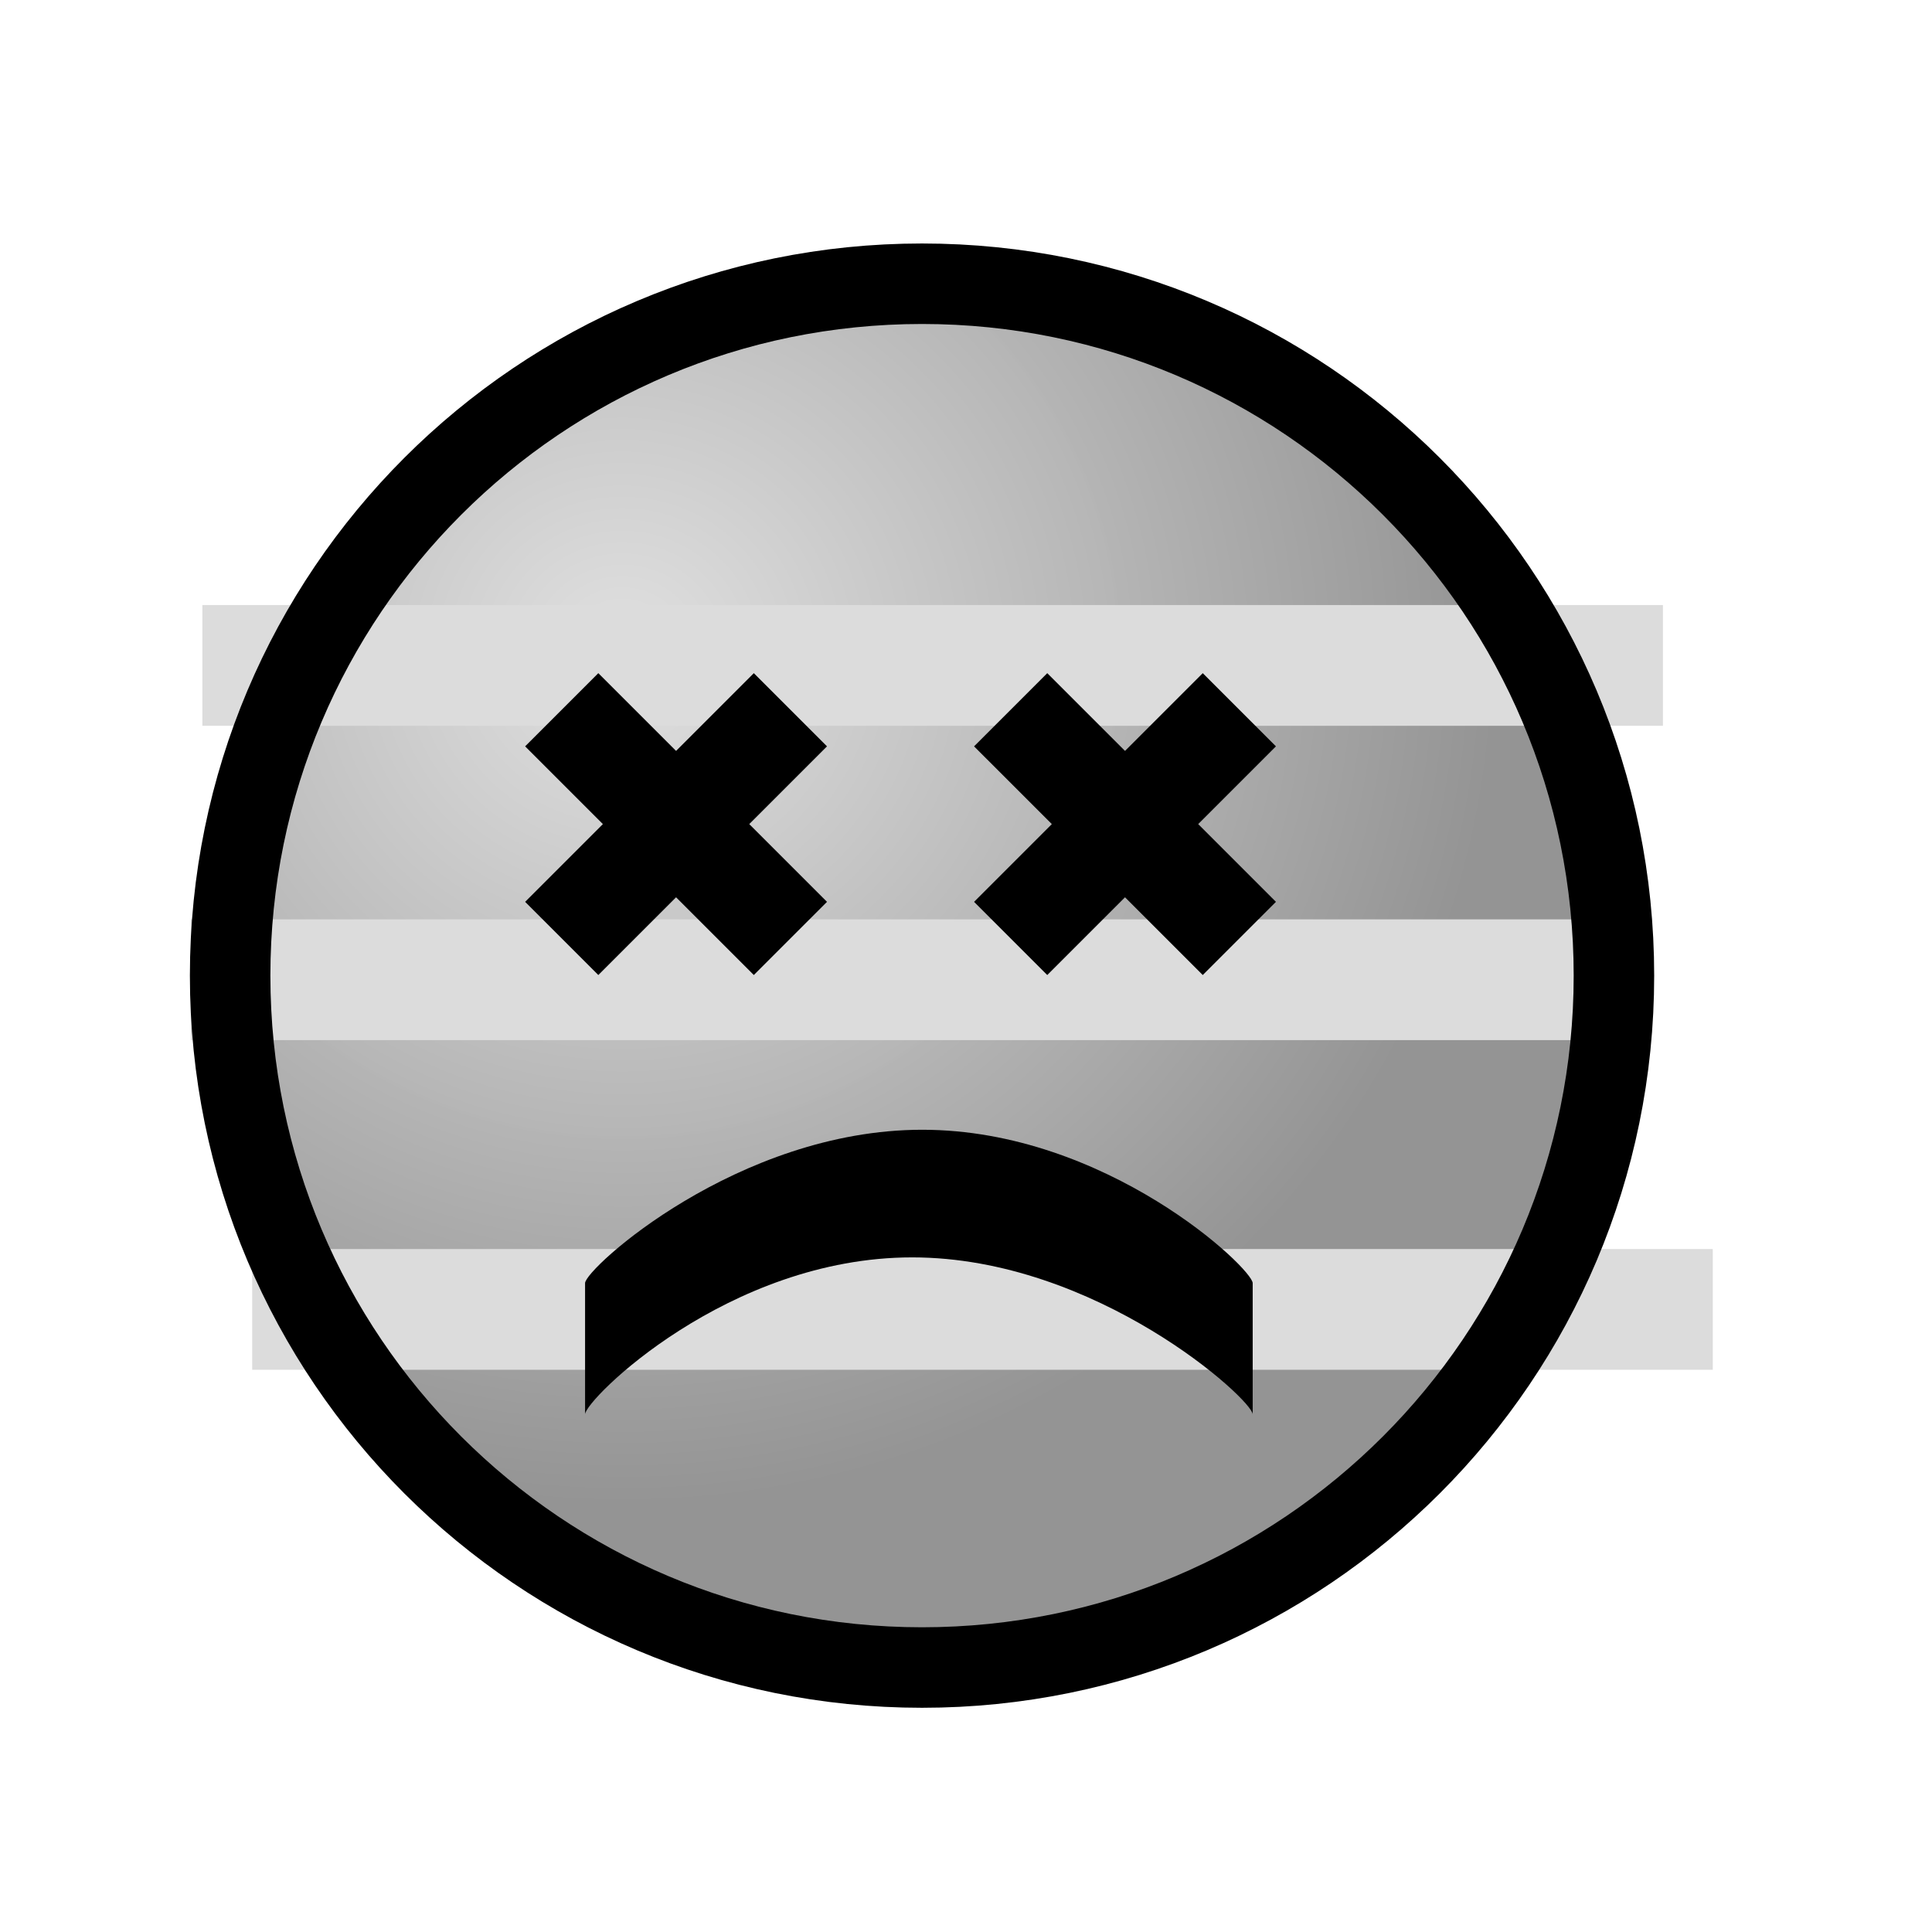
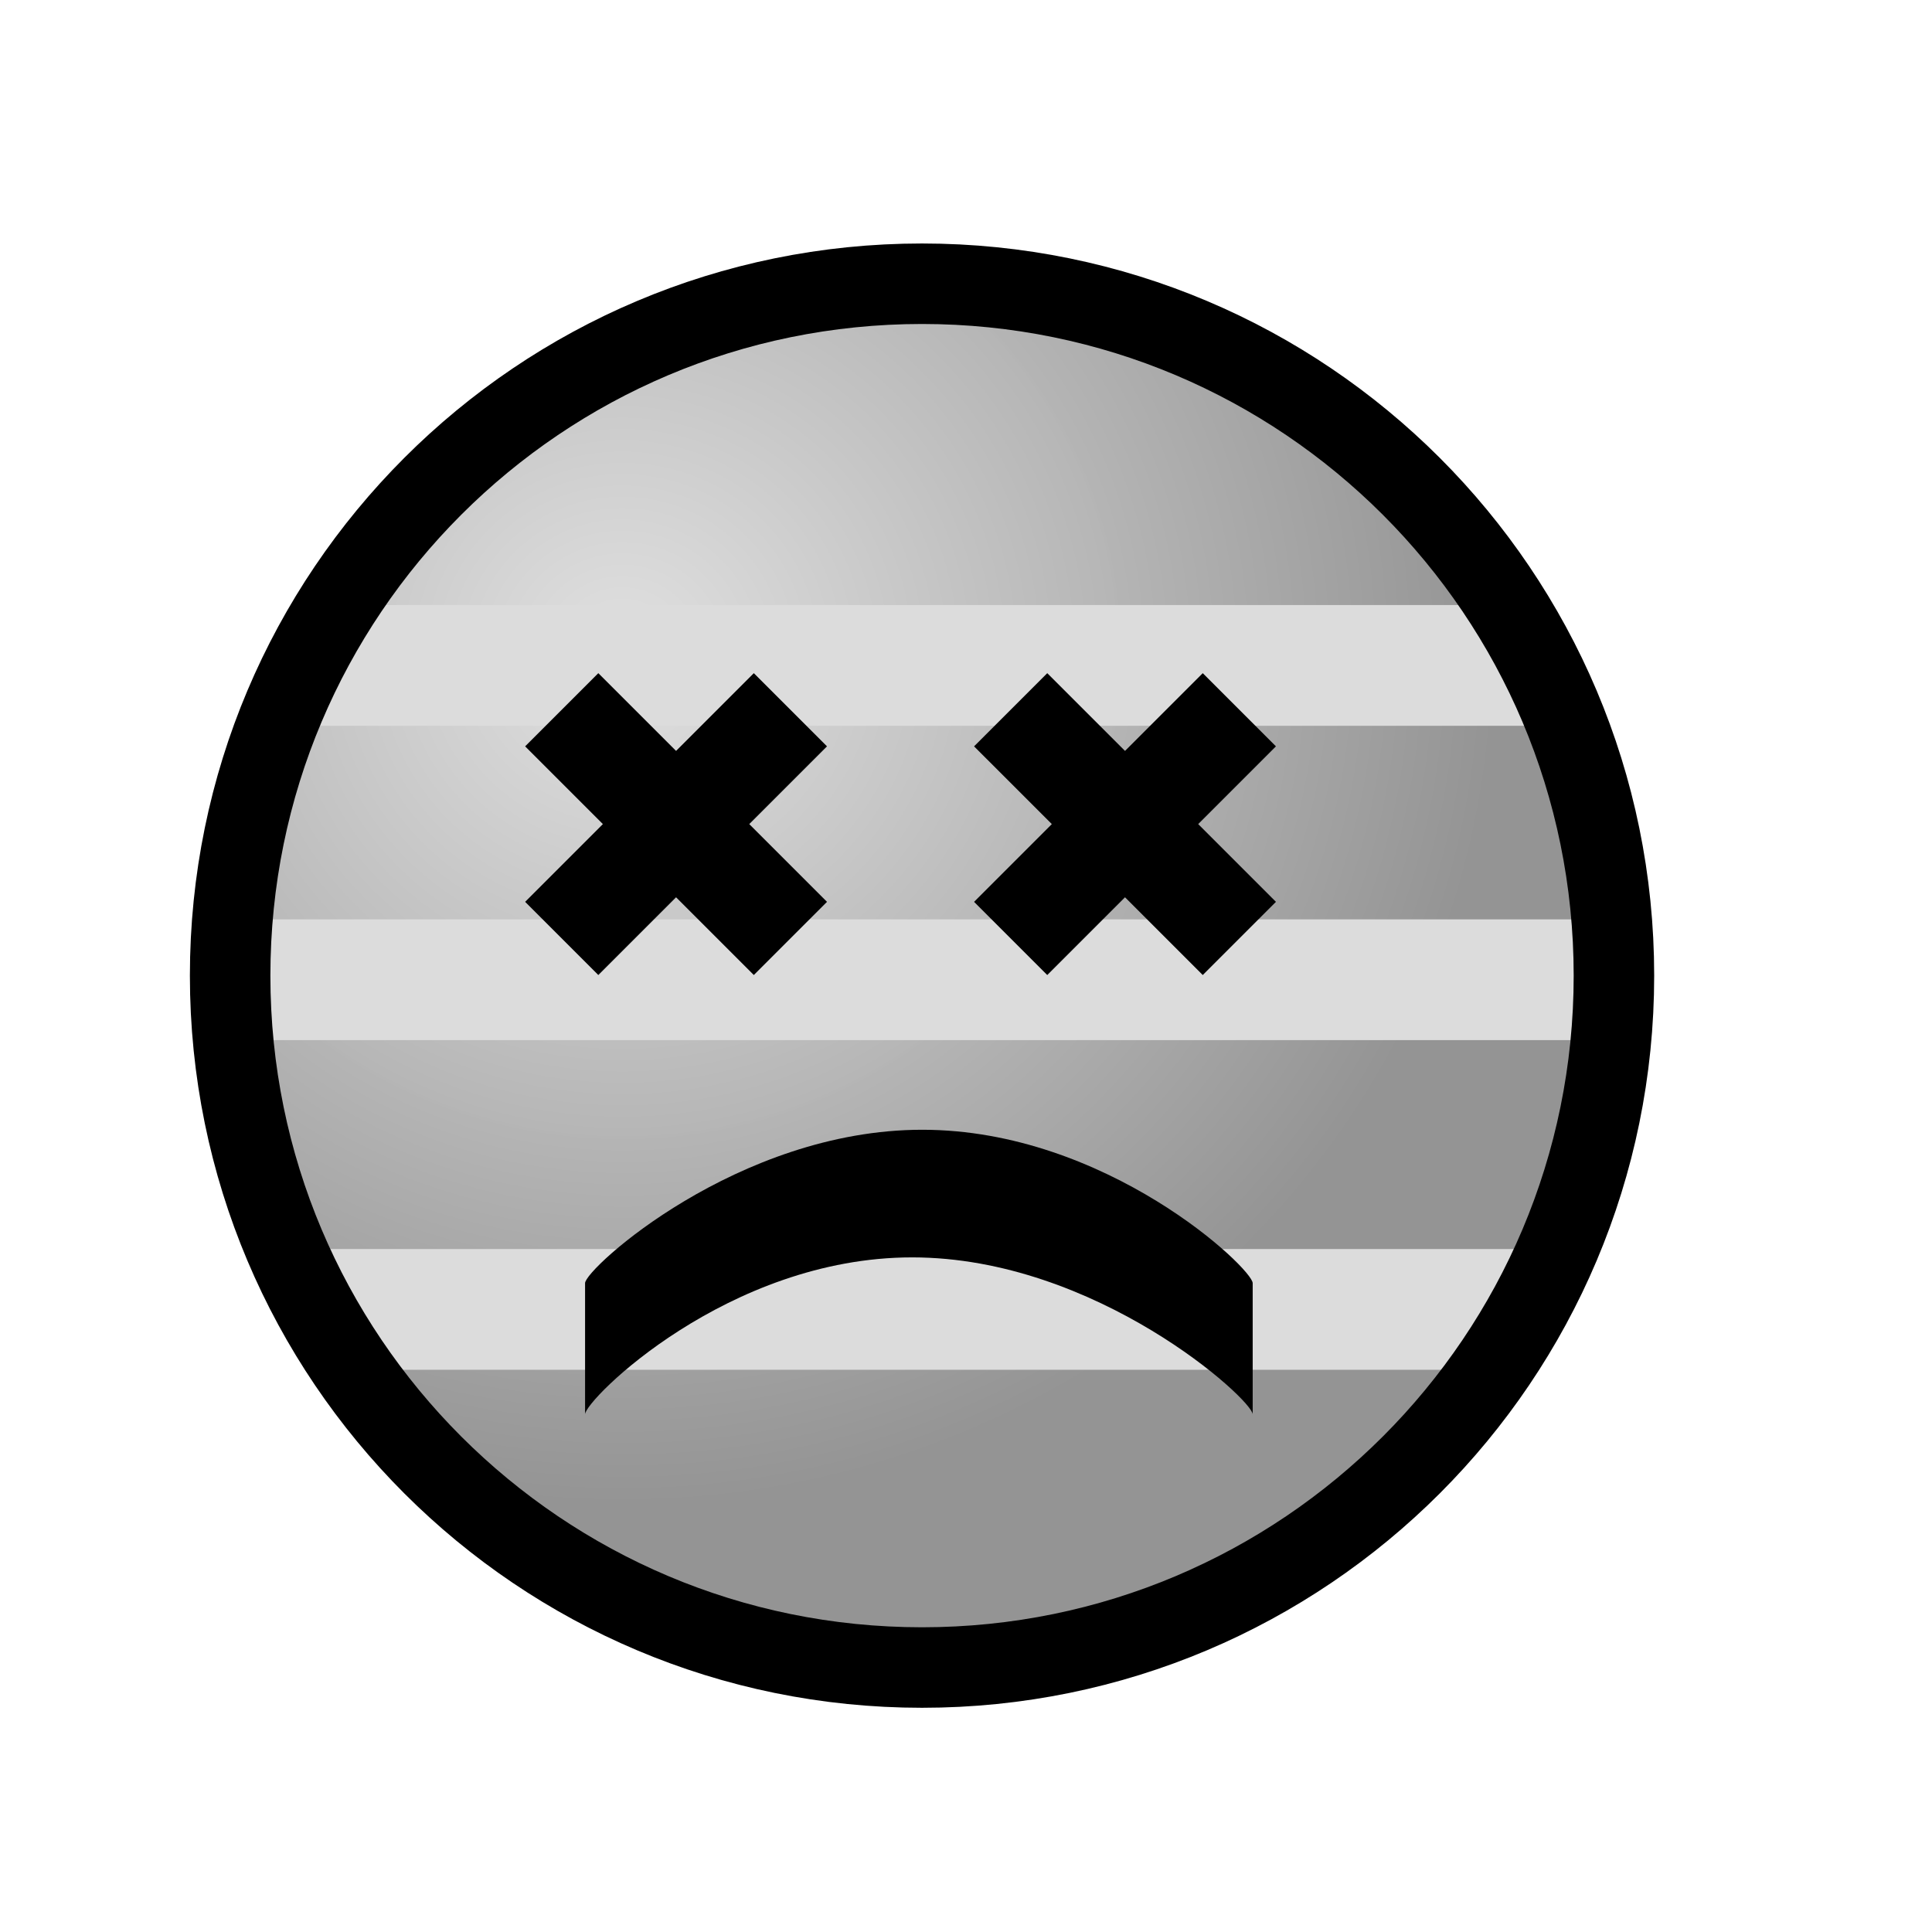
<svg xmlns="http://www.w3.org/2000/svg" width="480" height="480">
  <g>
-     <path id="svg_22" d="m228.096,423.334c-99.448,0 -180,-80.552 -180,-180c0,-99.448 80.552,-180 180,-180c99.448,0 180,80.552 180,180c0,99.448 -80.552,180 -180,180z" opacity="undefined" stroke-width="0" stroke="#000000" fill="url(#svg_48)" />
-     <path id="svg_24" d="m89.829,498.796l0,0c0,-0.411 0.334,-0.745 0.745,-0.745l0,0c0.198,0 0.387,0.078 0.527,0.218c0.14,0.14 0.218,0.329 0.218,0.527l0,0c0,0.411 -0.334,0.745 -0.745,0.745l0,0c-0.411,0 -0.745,-0.334 -0.745,-0.745zm0.372,0l0,0c0,0.206 0.167,0.372 0.372,0.372c0.206,0 0.372,-0.167 0.372,-0.372c0,-0.206 -0.167,-0.372 -0.372,-0.372l0,0c-0.206,0 -0.372,0.167 -0.372,0.372z" stroke-width="6" stroke="#000000" fill="none" />
-     <line stroke="#dcdcdc" id="svg_34" y2="243.414" x2="410.294" y1="243.414" x1="47.42" stroke-width="30" fill="none" />
-     <line stroke="#dcdcdc" id="svg_35" y2="325.316" x2="425.531" y1="325.316" x1="62.657" stroke-width="30" fill="none" />
-     <line stroke="#dcdcdc" id="svg_38" y2="165.321" x2="413.151" y1="165.321" x1="50.277" stroke-width="30" fill="none" />
-     <path stroke="#000000" id="svg_39" d="m229.077,414.293c-94.972,0 -171.9,-76.927 -171.9,-171.9c0,-94.972 76.927,-171.9 171.9,-171.9c94.972,0 171.9,76.927 171.9,171.9c0,94.972 -76.927,171.9 -171.9,171.9z" opacity="undefined" stroke-width="20" fill="none" />
-     <path transform="rotate(90 228.294 316.035)" stroke="#000000" id="svg_45" d="m231.052,233.102l32.593,0c-3.6,0 -38.993,38.799 -38.993,84.602c0,45.803 35.393,81.265 38.993,81.265l-32.593,0l0,0c-3.6,0 -38.108,-37.965 -38.108,-83.768c0,-45.803 34.508,-82.099 38.108,-82.099z" stroke-width="0" fill="#000000" />
-     <path id="svg_49" d="m130.468,185.429l18.183,-18.183l19.316,19.316l19.316,-19.316l18.183,18.183l-19.316,19.316l19.316,19.316l-18.183,18.183l-19.316,-19.316l-19.316,19.316l-18.183,-18.183l19.316,-19.316l-19.316,-19.316z" stroke-width="0" stroke="#000000" fill="#000000" />
-     <path id="svg_50" d="m242.005,185.429l18.183,-18.183l19.316,19.316l19.316,-19.316l18.183,18.183l-19.316,19.316l19.316,19.316l-18.183,18.183l-19.316,-19.316l-19.316,19.316l-18.183,-18.183l19.316,-19.316l-19.316,-19.316z" stroke-width="0" stroke="#000000" fill="#000000" />
+     <path fill="url(#svg_48)" stroke="#000000" stroke-width="0" opacity="undefined" d="m228.096,423.334c-99.448,0 -180,-80.552 -180,-180c0,-99.448 80.552,-180 180,-180c99.448,0 180,80.552 180,180c0,99.448 -80.552,180 -180,180z" id="svg_22" />
+     <path fill="none" stroke="#000000" stroke-width="6" d="m89.829,498.796l0,0c0,-0.411 0.334,-0.745 0.745,-0.745l0,0c0.198,0 0.387,0.078 0.527,0.218c0.14,0.14 0.218,0.329 0.218,0.527l0,0c0,0.411 -0.334,0.745 -0.745,0.745l0,0c-0.411,0 -0.745,-0.334 -0.745,-0.745zm0.372,0l0,0c0,0.206 0.167,0.372 0.372,0.372c0.206,0 0.372,-0.167 0.372,-0.372c0,-0.206 -0.167,-0.372 -0.372,-0.372l0,0c-0.206,0 -0.372,0.167 -0.372,0.372z" id="svg_24" />
+     <line stroke="#dcdcdc" fill="none" stroke-width="30" x1="51.229" y1="243.414" x2="410.294" y2="243.414" id="svg_34" />
+     <line stroke="#dcdcdc" fill="none" stroke-width="30" x1="79.219" y1="325.316" x2="382.097" y2="325.316" id="svg_35" />
+     <line stroke="#dcdcdc" fill="none" stroke-width="30" x1="79.65" y1="165.321" x2="384.09" y2="165.321" id="svg_38" />
+     <path fill="none" stroke-width="20" opacity="undefined" d="m229.077,414.293c-94.972,0 -171.9,-76.927 -171.9,-171.9c0,-94.972 76.927,-171.9 171.9,-171.9c94.972,0 171.9,76.927 171.9,171.9c0,94.972 -76.927,171.9 -171.9,171.9z" id="svg_39" stroke="#000000" />
+     <path fill="#000000" stroke-width="0" d="m231.052,233.102l32.593,0c-3.6,0 -38.993,38.799 -38.993,84.602c0,45.803 35.393,81.265 38.993,81.265l-32.593,0l0,0c-3.6,0 -38.108,-37.965 -38.108,-83.768c0,-45.803 34.508,-82.099 38.108,-82.099z" id="svg_45" stroke="#000000" transform="rotate(90 228.294 316.035)" />
+     <path fill="#000000" stroke="#000000" stroke-width="0" d="m130.468,185.429l18.183,-18.183l19.316,19.316l19.316,-19.316l18.183,18.183l-19.316,19.316l19.316,19.316l-18.183,18.183l-19.316,-19.316l-19.316,19.316l-18.183,-18.183l19.316,-19.316l-19.316,-19.316z" id="svg_49" />
+     <path fill="#000000" stroke="#000000" stroke-width="0" d="m242.005,185.429l18.183,-18.183l19.316,19.316l19.316,-19.316l18.183,18.183l-19.316,19.316l19.316,19.316l-18.183,18.183l-19.316,-19.316l-19.316,19.316l-18.183,-18.183l19.316,-19.316l-19.316,-19.316z" id="svg_50" />
  </g>
  <defs>
-     <radialGradient gradientTransform="rotate(2,0.296875,0.271875) translate(0,0.0054375) scale(1,0.98)" r="0.603" cy="0.272" cx="0.297" spreadMethod="pad" id="svg_48">
-       <stop stop-opacity="0.984" offset="0" stop-color="#e0e0e0" />
-       <stop stop-opacity="0.988" offset="1" stop-color="#939393" />
+     <radialGradient id="svg_48" spreadMethod="pad" cx="0.297" cy="0.272" r="0.603" gradientTransform="rotate(2,0.296875,0.271875) translate(0,0.0054375) scale(1,0.98)">
+       <stop stop-color="#e0e0e0" offset="0" stop-opacity="0.984" />
+       <stop stop-color="#939393" offset="1" stop-opacity="0.988" />
    </radialGradient>
  </defs>
</svg>
